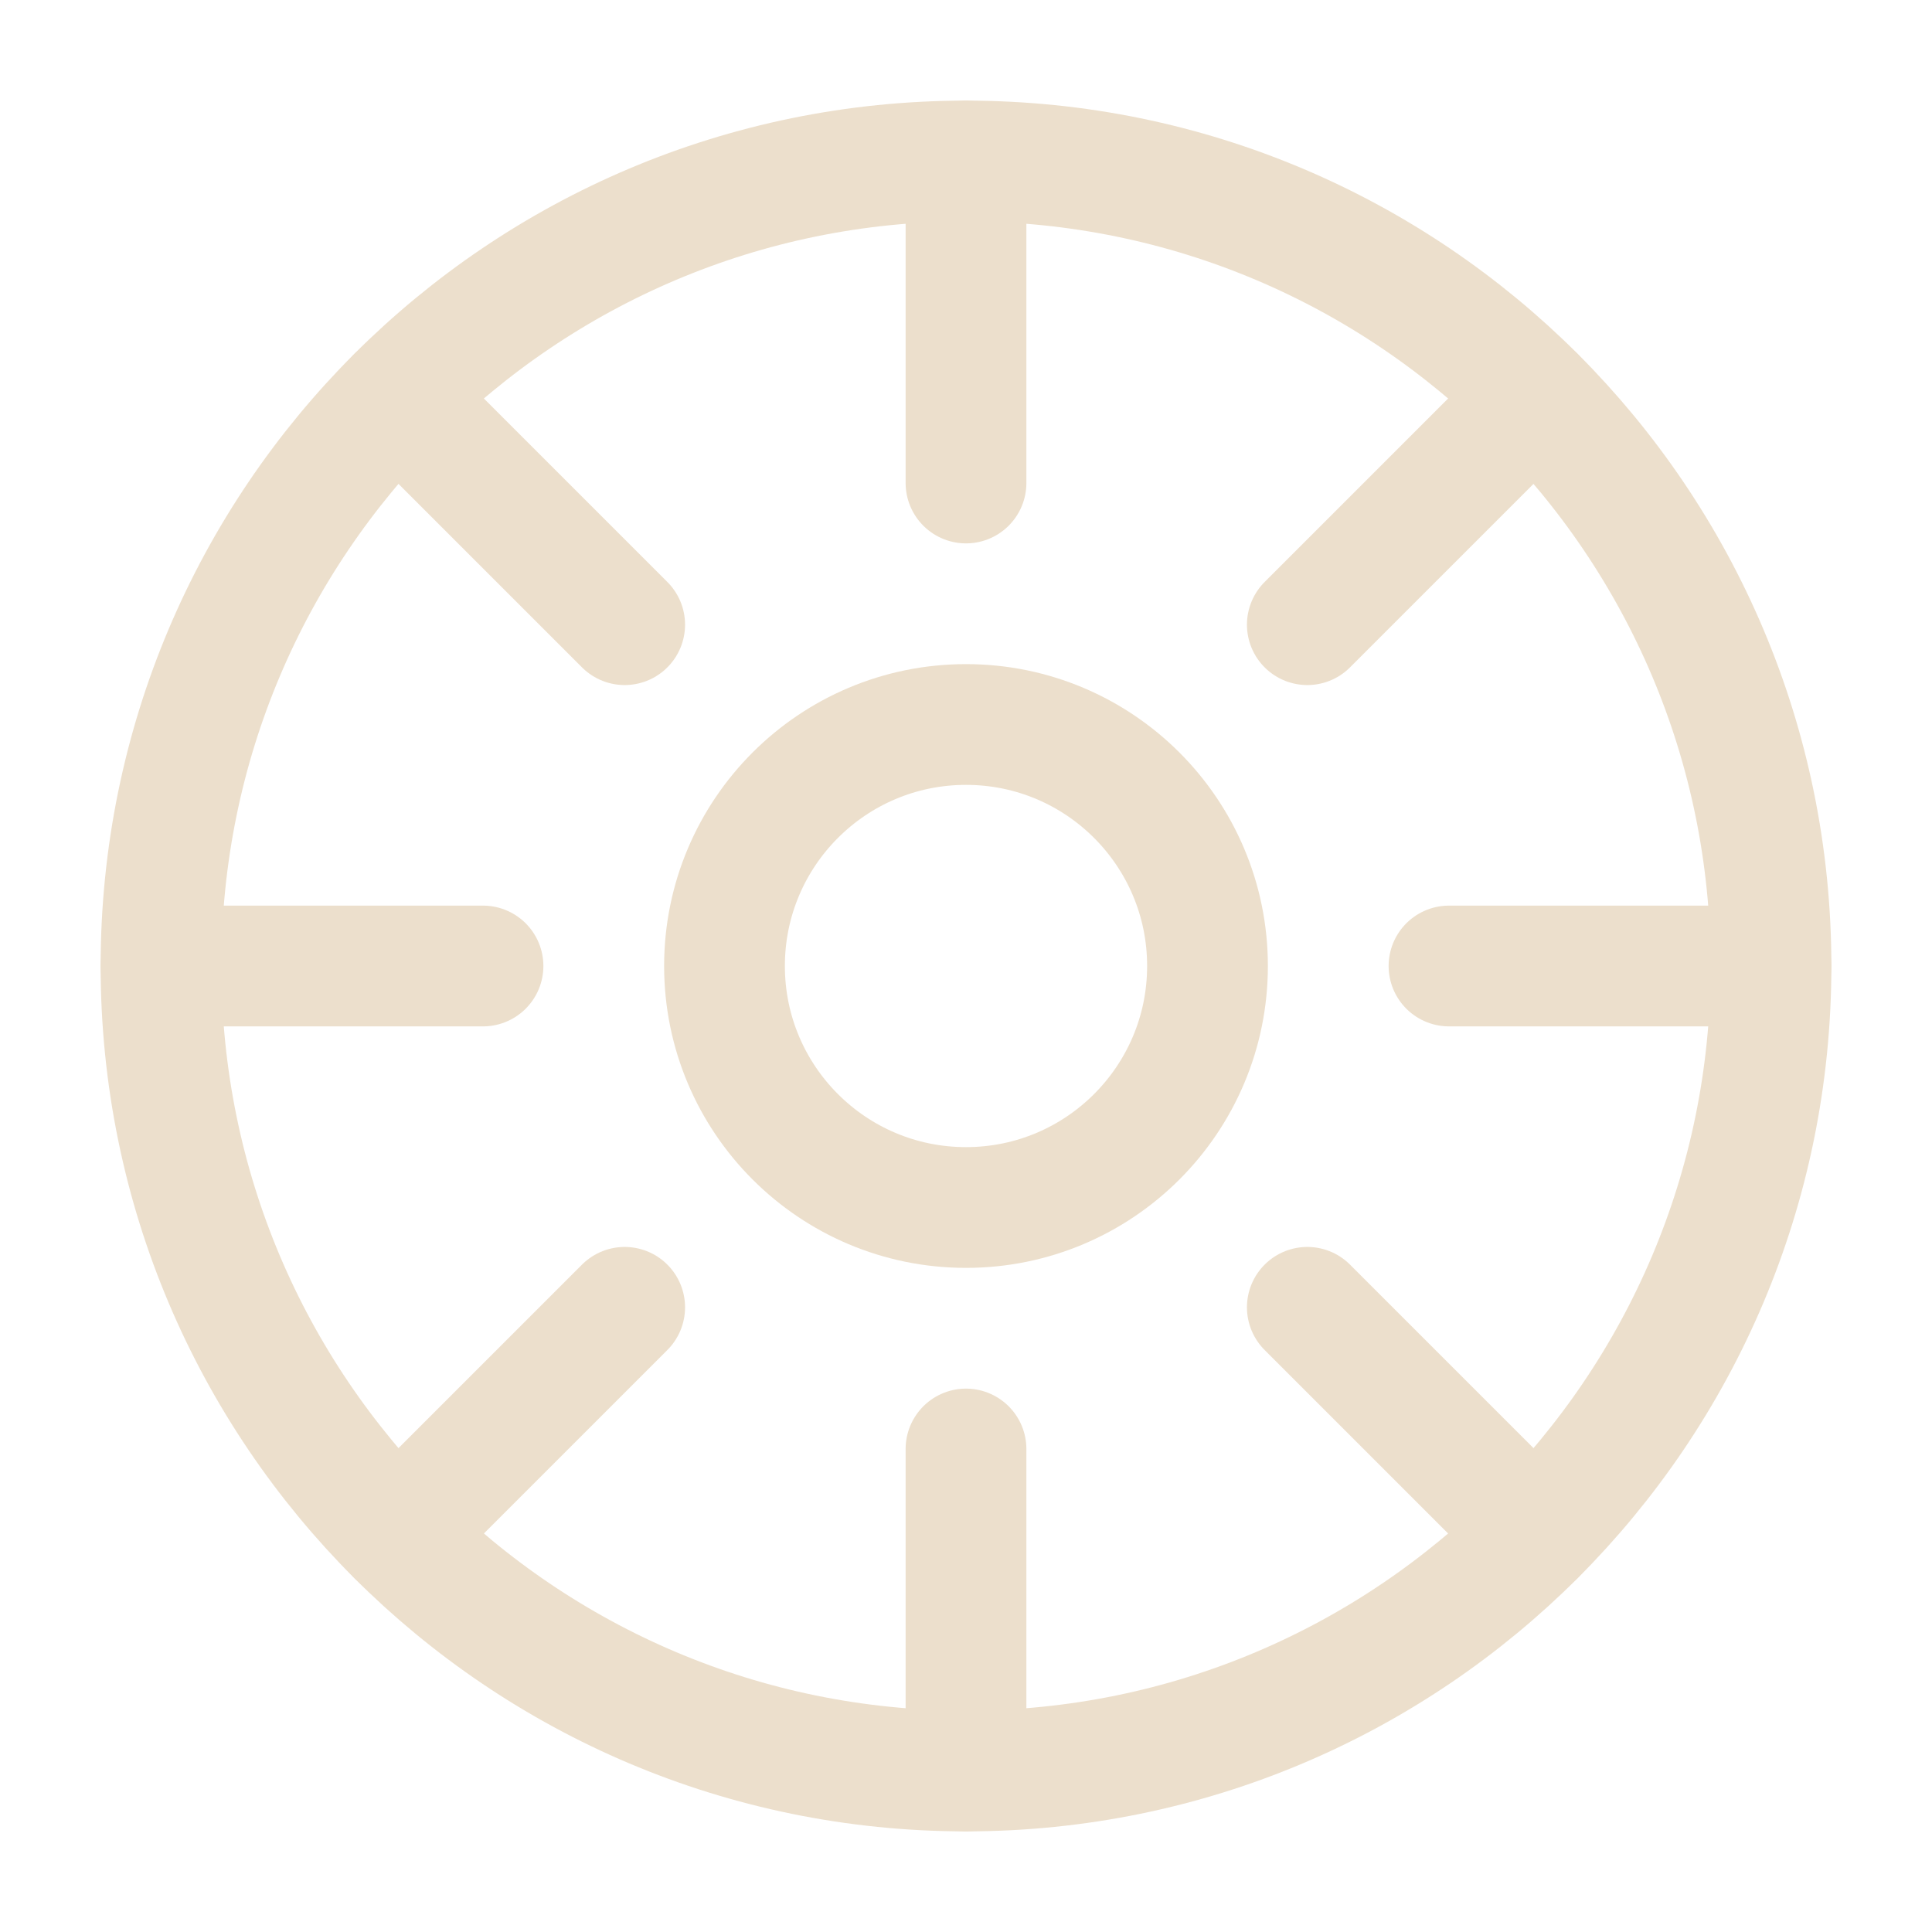
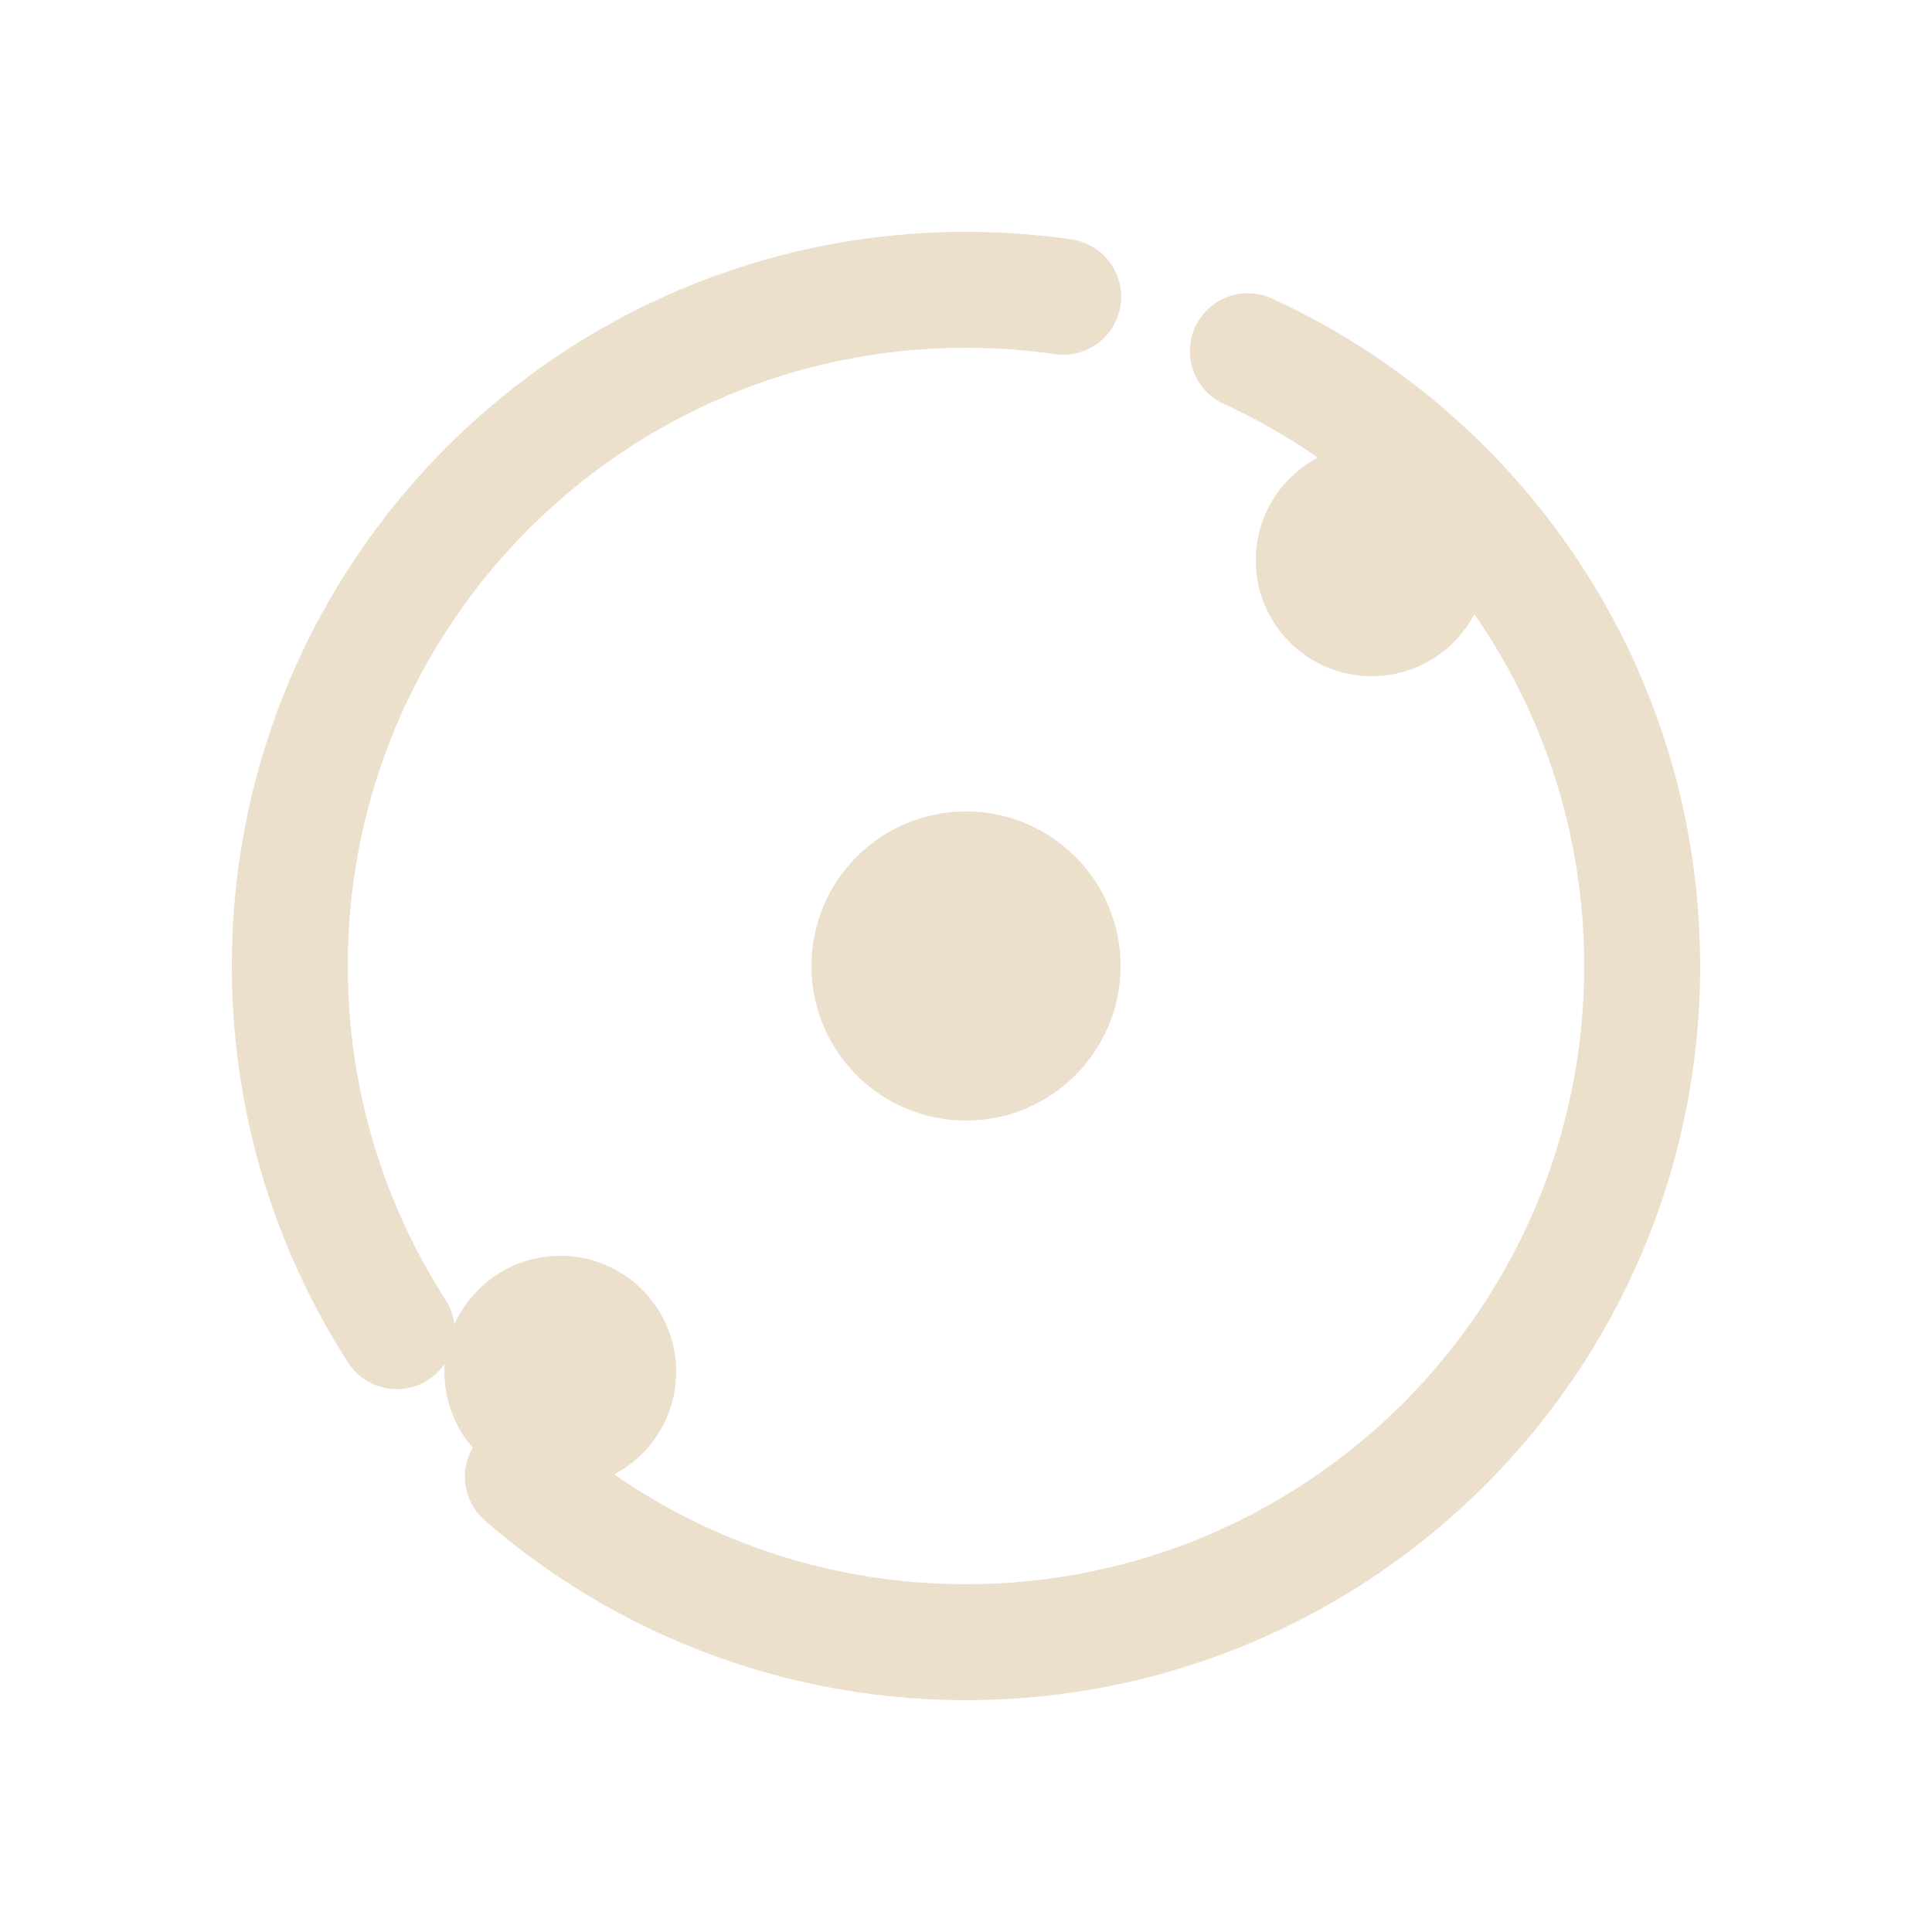
- <svg xmlns="http://www.w3.org/2000/svg" width="32" height="32" viewBox="0 0 24 24" fill="none" stroke="#ECDFCC" stroke-width="1.5" stroke-linecap="round" stroke-linejoin="round">
-   <circle cx="12" cy="12" r="3" />
-   <circle cx="12" cy="12" r="10" />
-   <path d="M12 2v4" />
-   <path d="M12 18v4" />
-   <path d="m4.93 4.93 2.83 2.83" />
-   <path d="m16.24 16.24 2.83 2.83" />
-   <path d="M2 12h4" />
-   <path d="M18 12h4" />
-   <path d="m4.93 19.07 2.83-2.83" />
-   <path d="m16.24 7.76 2.83-2.83" />
+ <svg xmlns="http://www.w3.org/2000/svg" width="32" height="32" viewBox="0 0 100 100" fill="none">
+   <circle cx="50" cy="50" r="35" stroke="#ECDFCC" stroke-width="6" fill="none" stroke-linecap="round" stroke-dasharray="80 10" />
+   <circle cx="71" cy="29" r="6" fill="#ECDFCC" />
+   <circle cx="50" cy="50" r="8" fill="#ECDFCC" />
+   <circle cx="29" cy="71" r="6" fill="#ECDFCC" />
</svg>
